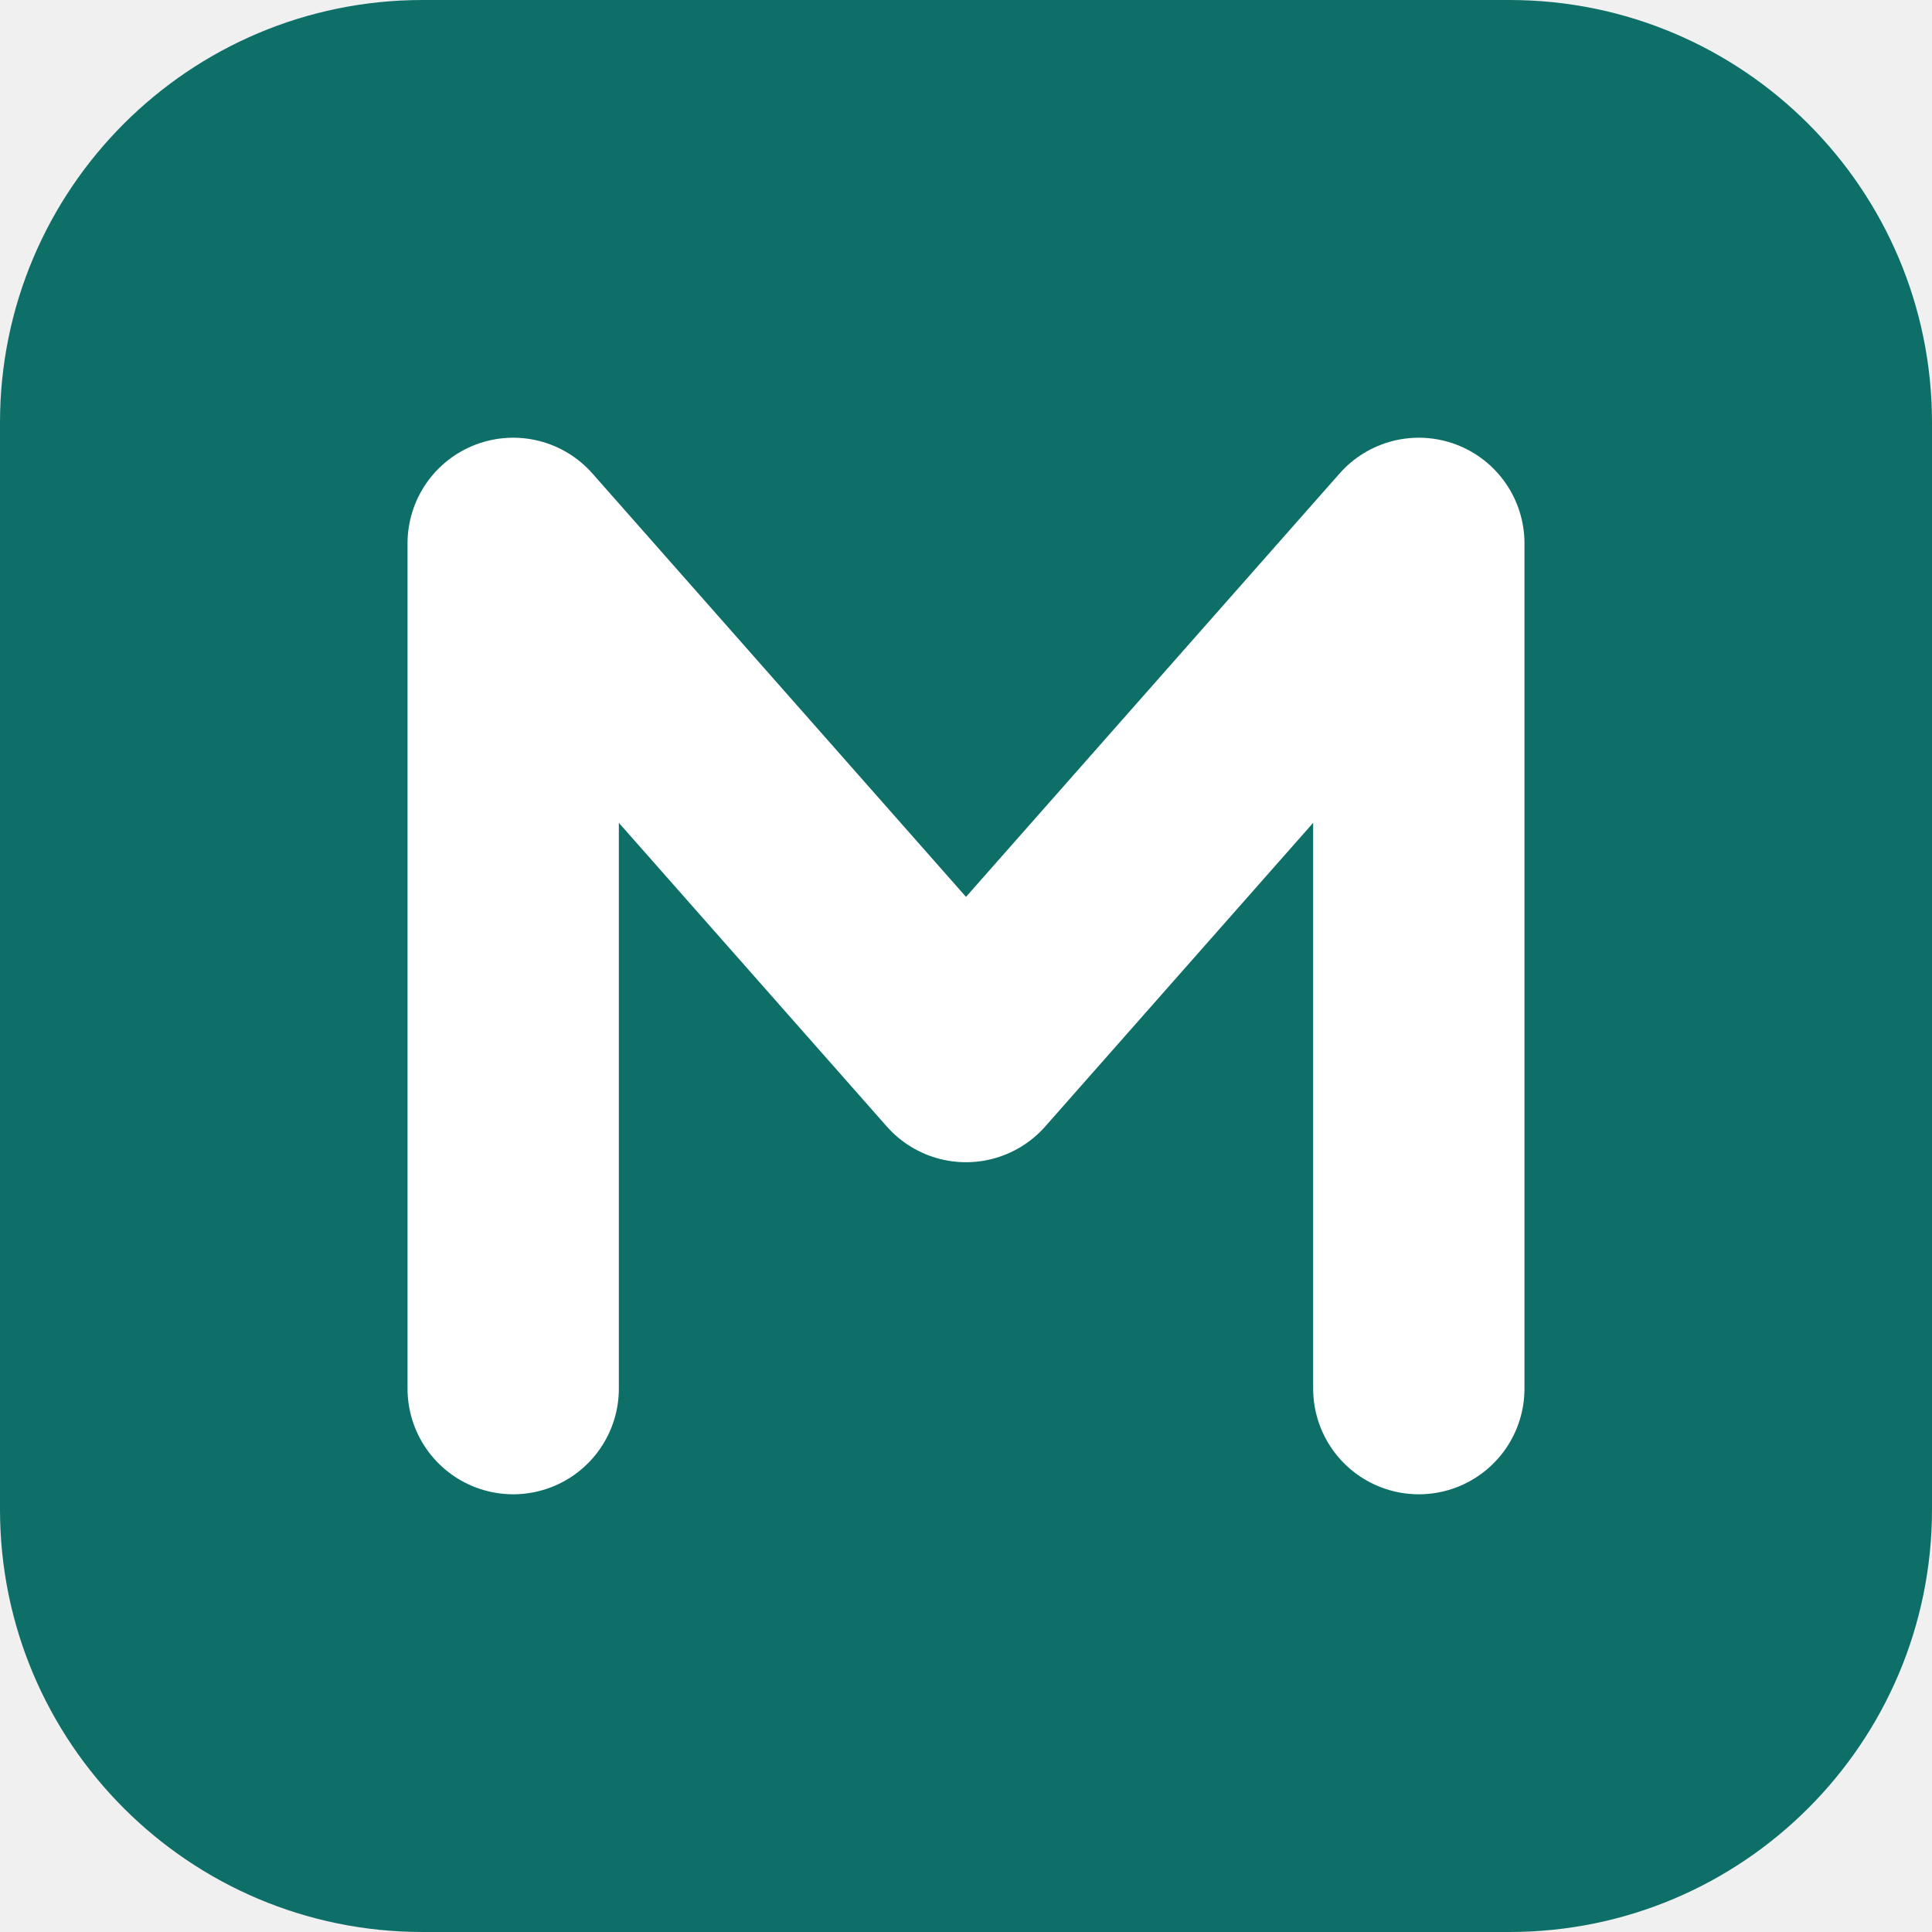
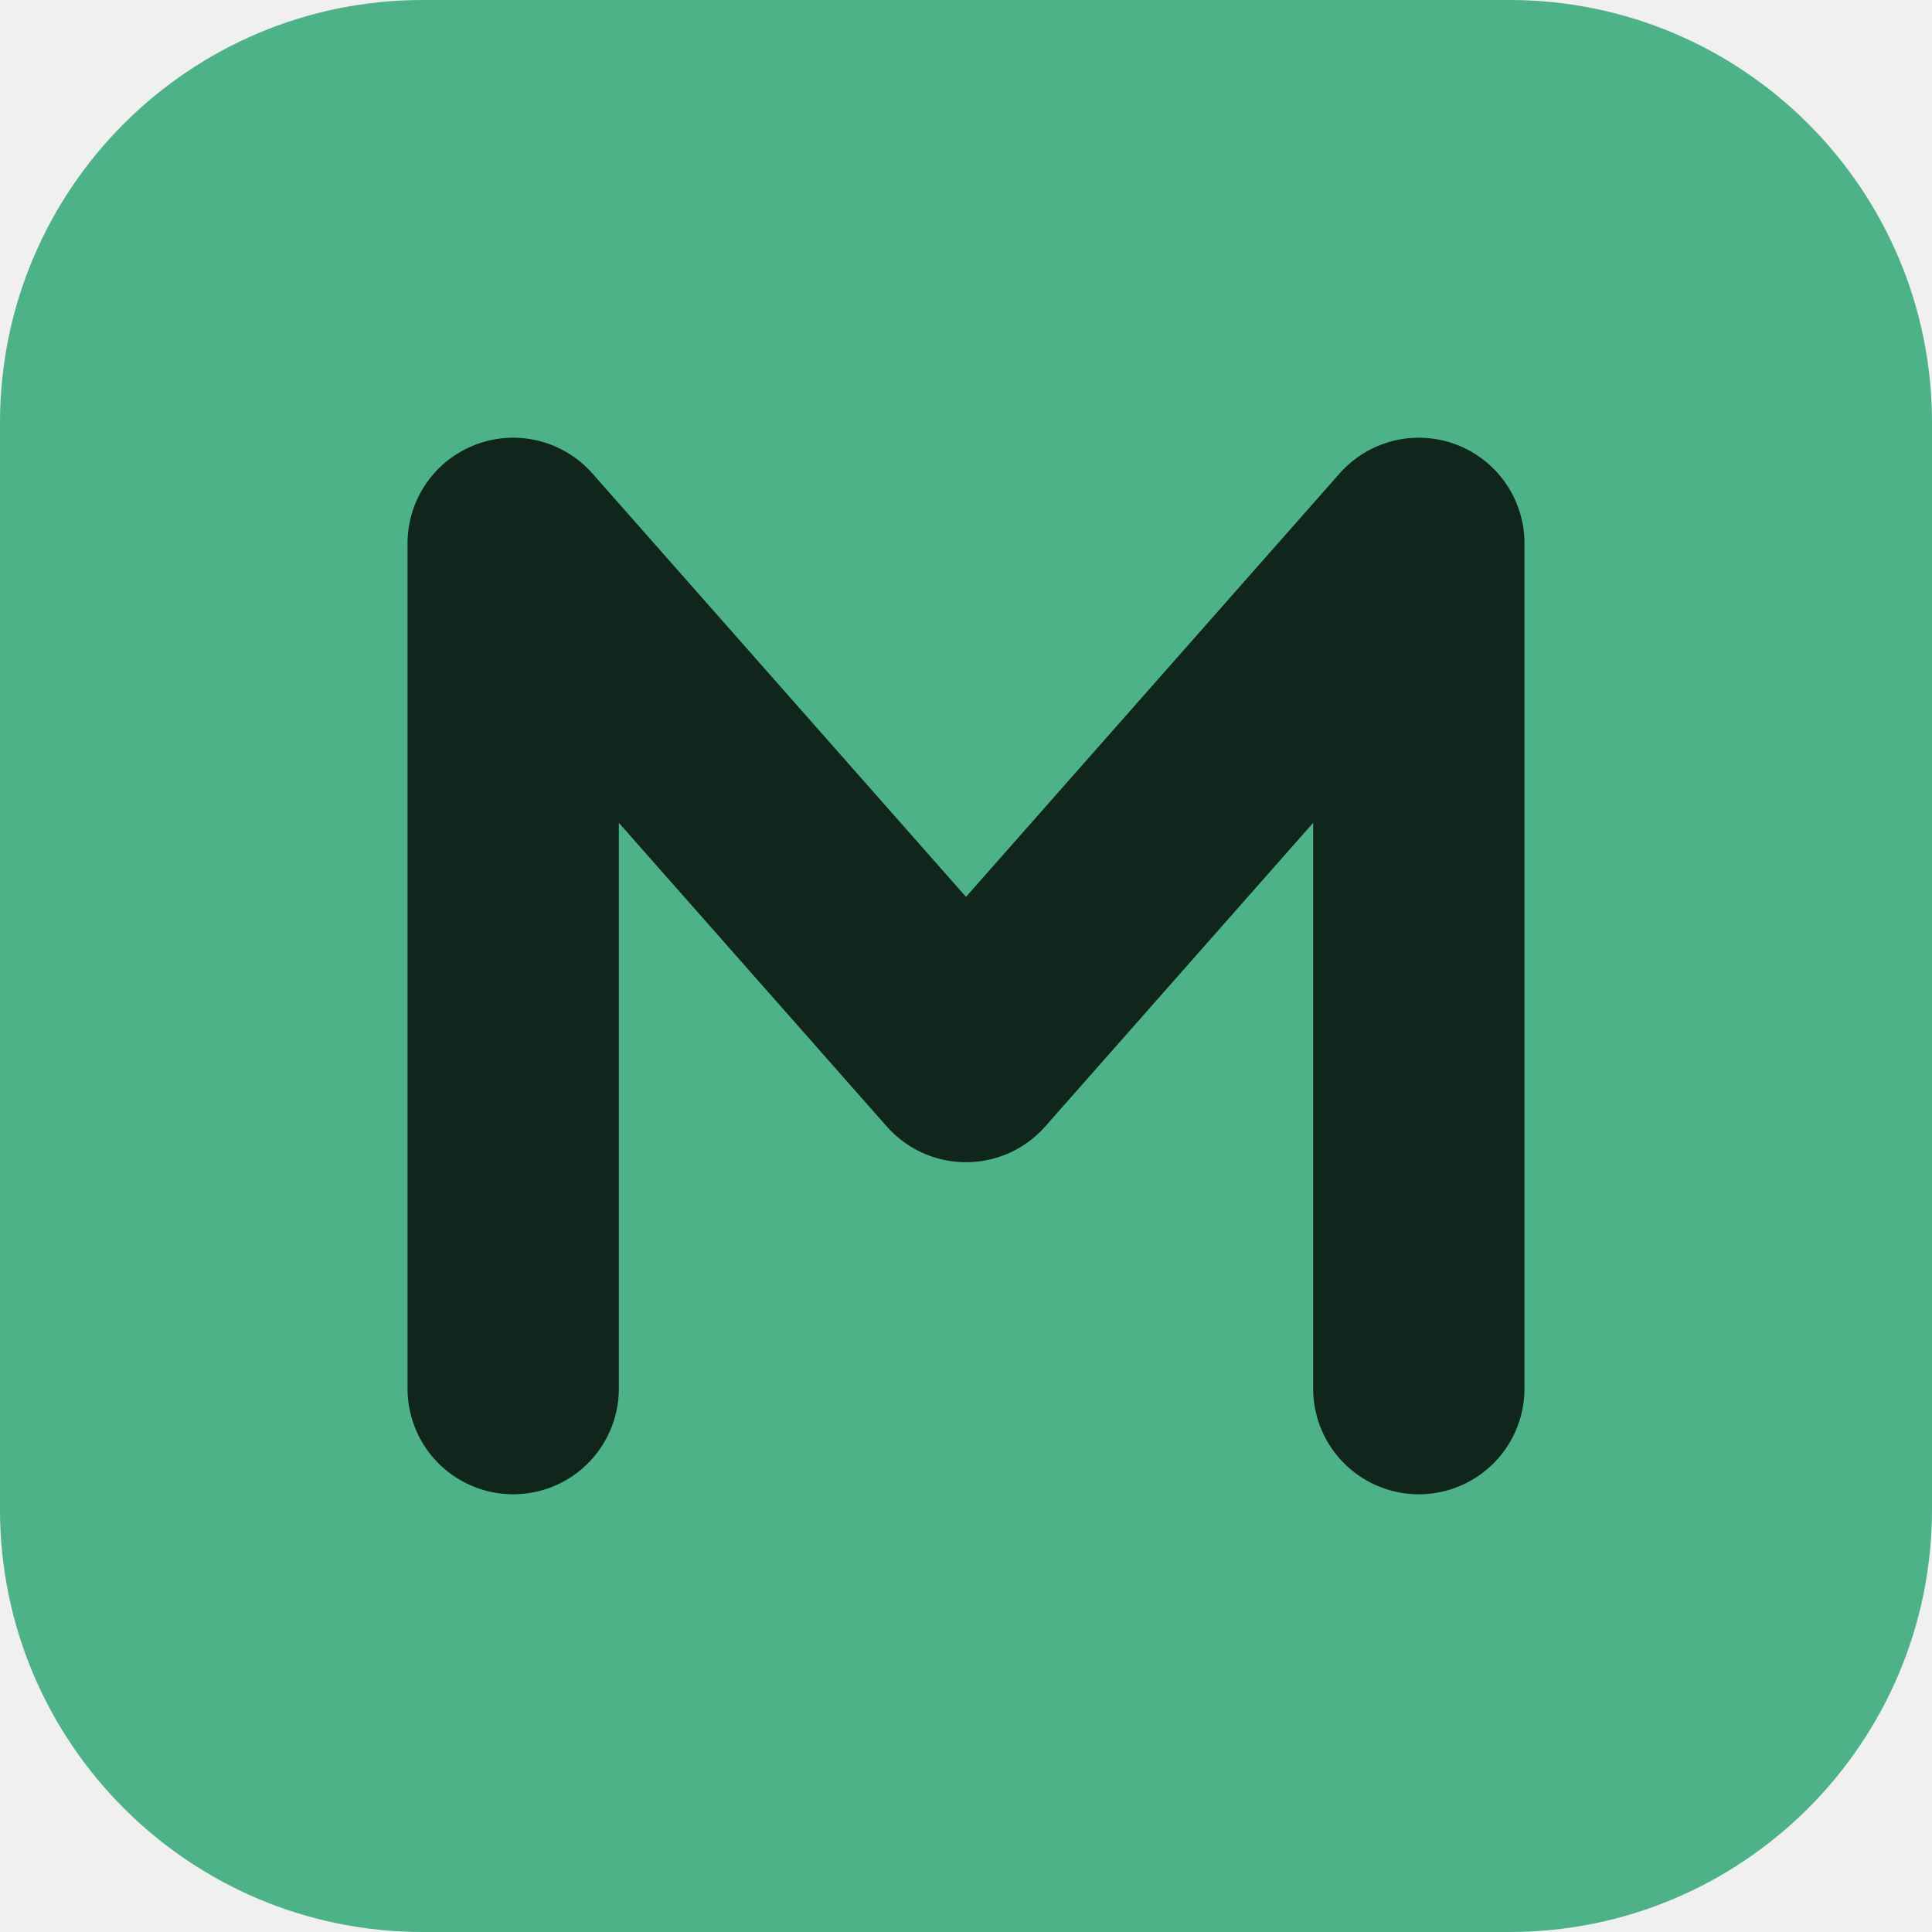
<svg xmlns="http://www.w3.org/2000/svg" viewBox="0 0 64 64">
-   <rect width="64" height="64" rx="14" fill="#0E6F68" />
-   <path d="M17 46V18l15 17 15-17v28" fill="none" stroke="#fff" stroke-width="7" stroke-linecap="round" stroke-linejoin="round" />
+   <rect width="64" height="64" rx="14" fill="#4DB288" />
+   <path d="M17 46V18l15 17 15-17v28" fill="none" stroke="#10261C" stroke-width="7" stroke-linecap="round" stroke-linejoin="round" />
</svg>
